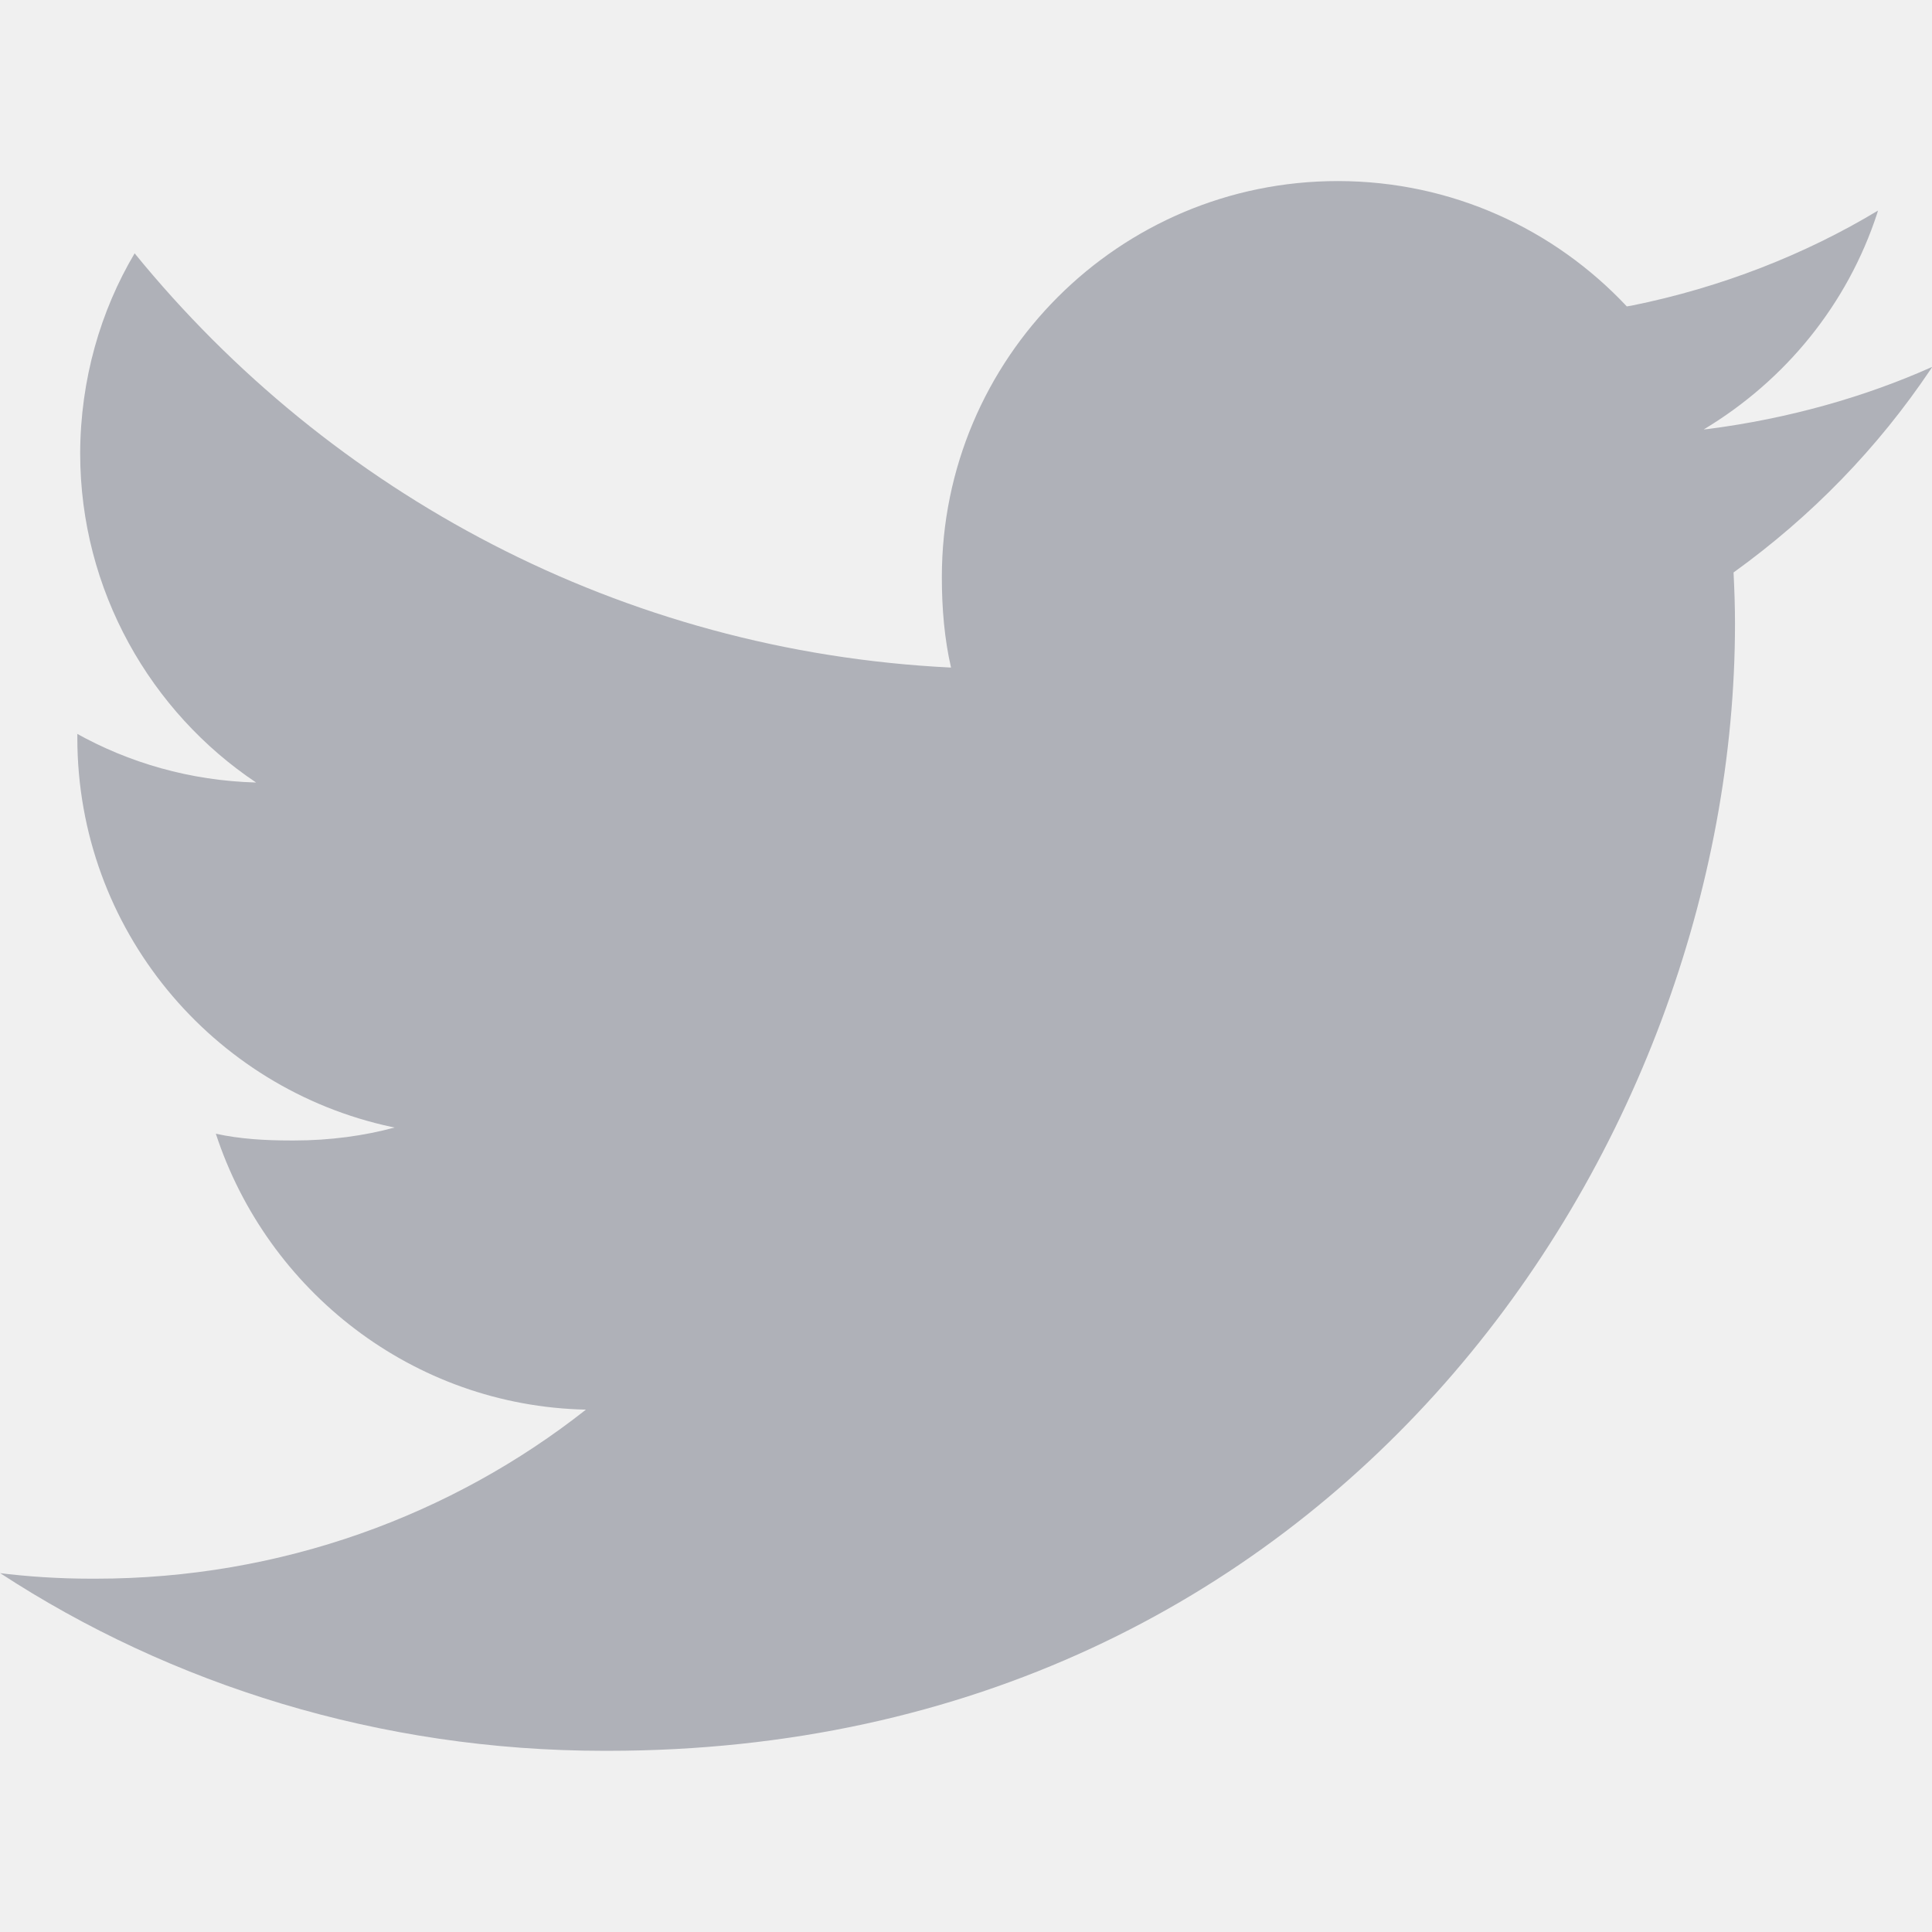
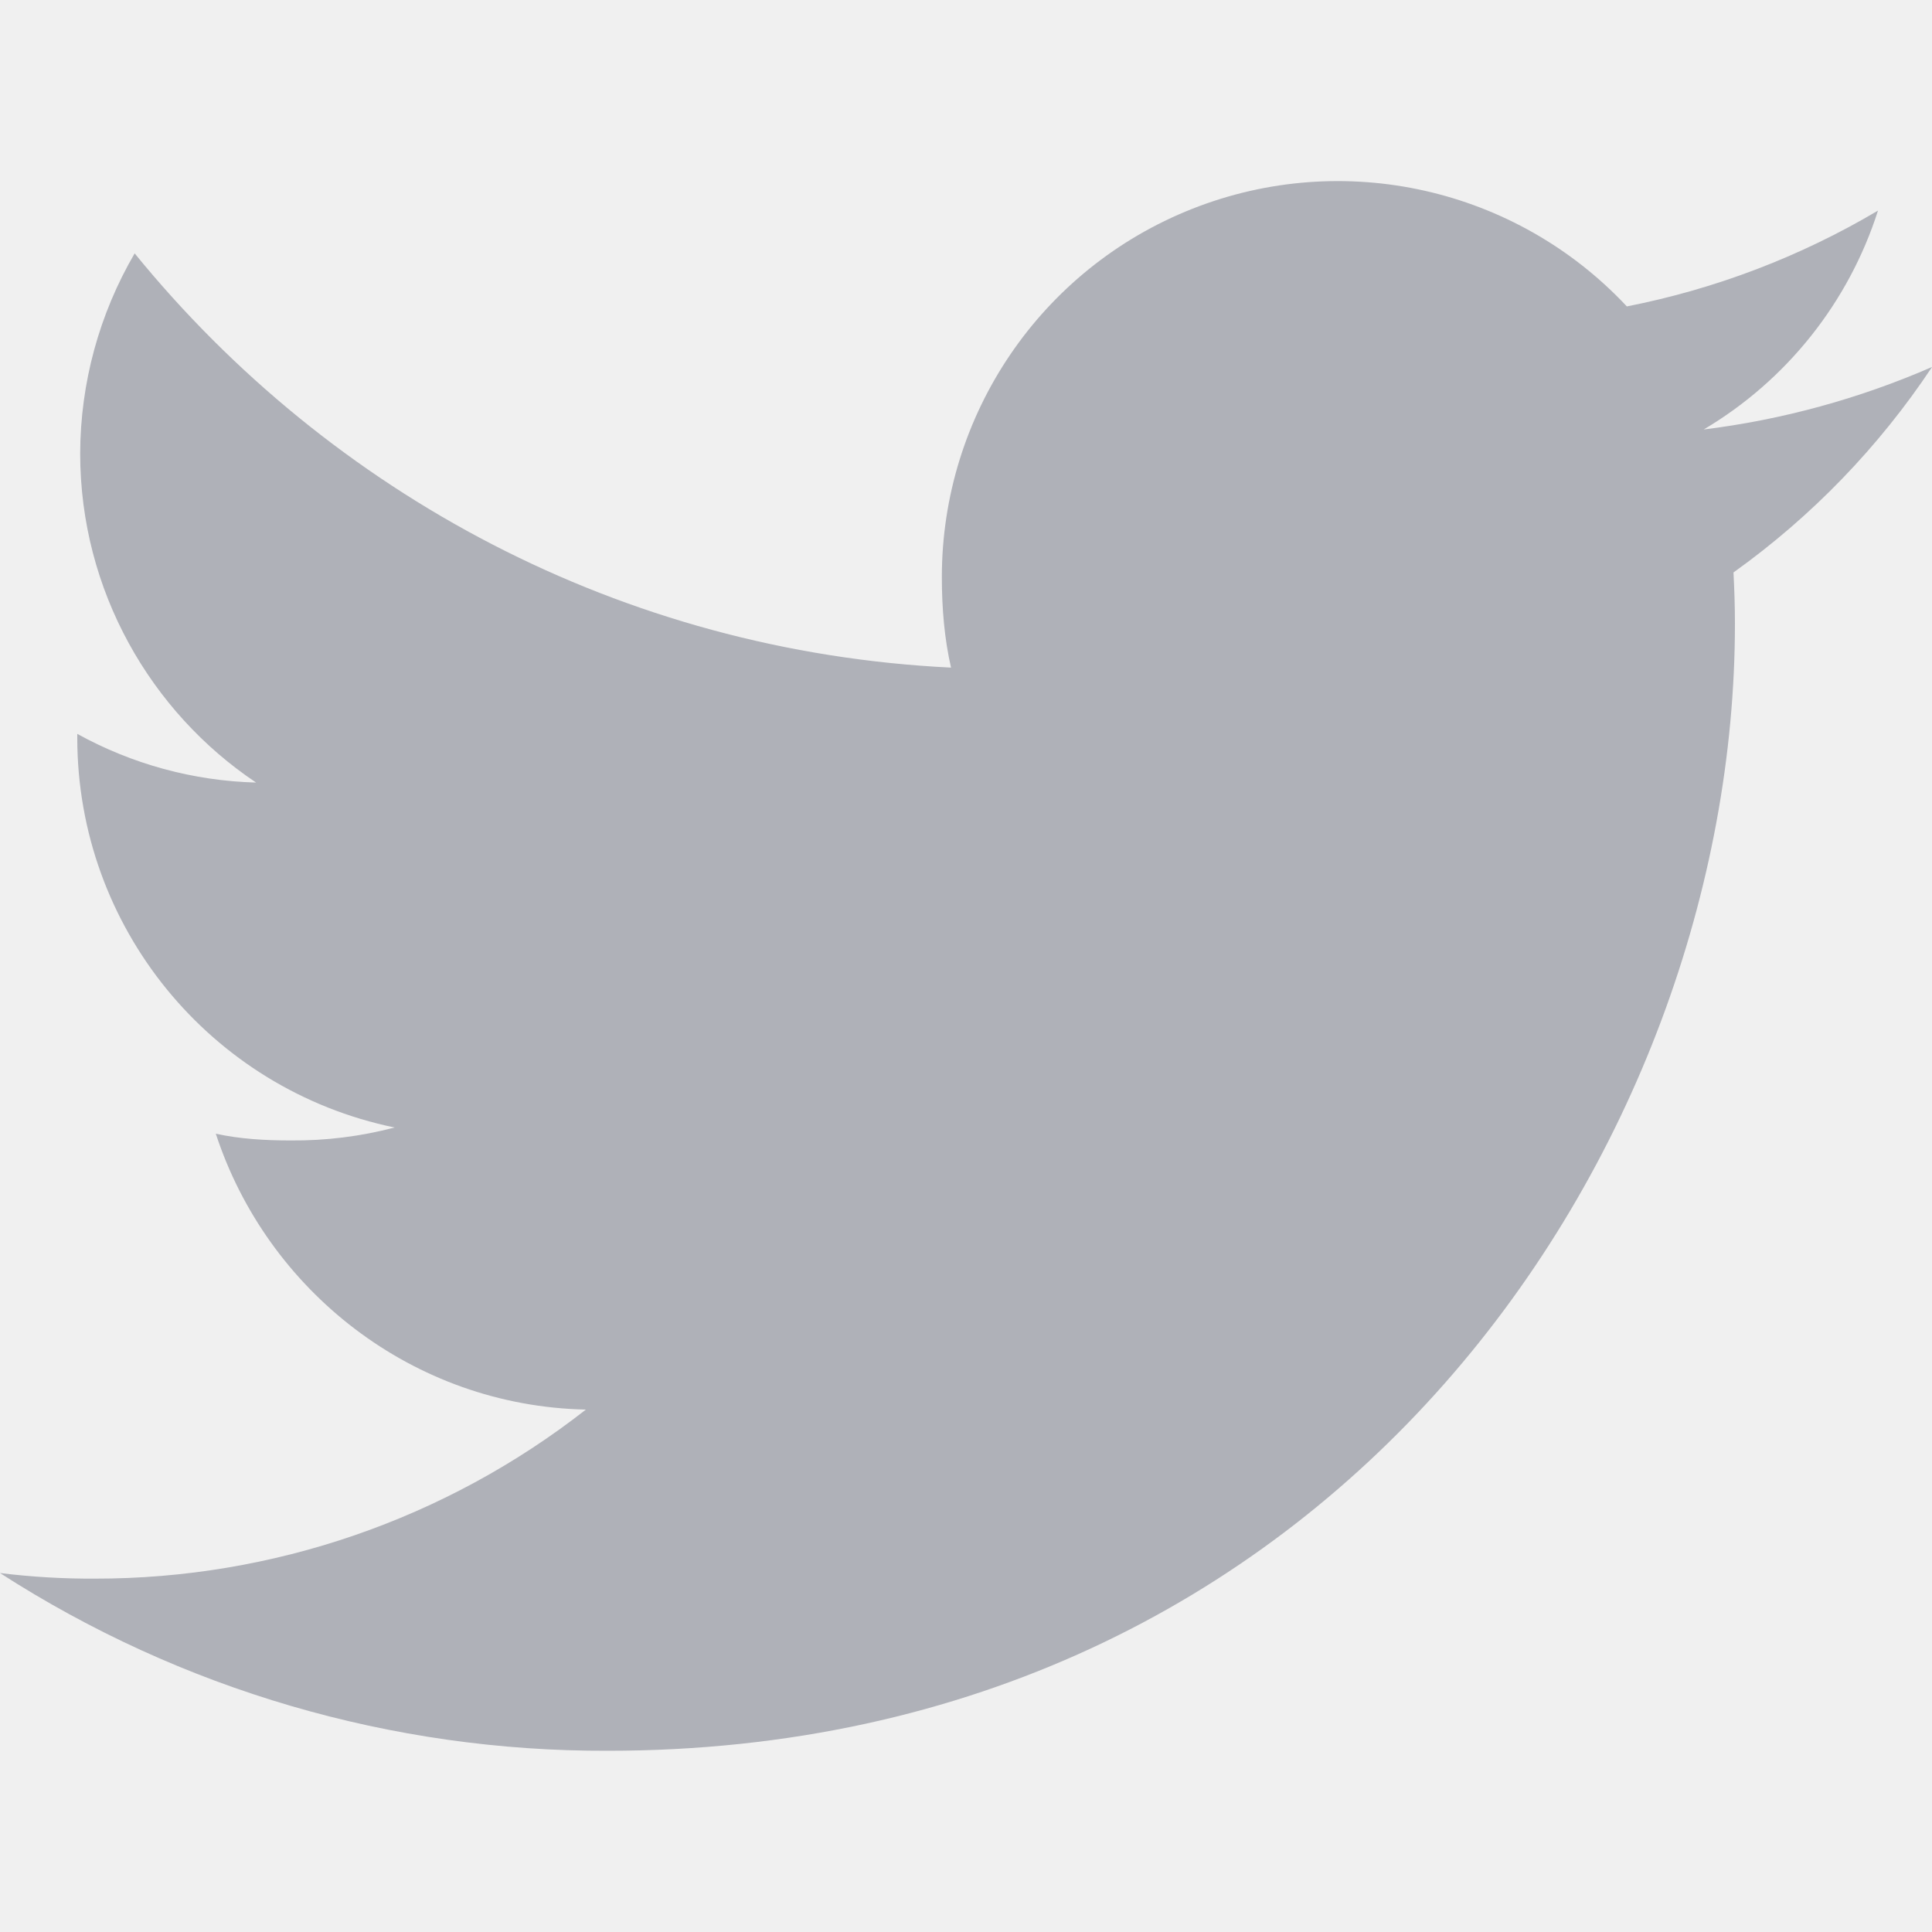
- <svg xmlns="http://www.w3.org/2000/svg" version="1.1" width="32" height="32" viewBox="0 0 32 32">
-   <path fill="#afb1b8" d="M32 6.078c-1.1 0.493-2.376 0.857-3.713 1.028l-0.068 0.007c1.36-0.817 2.382-2.078 2.873-3.579l0.013-0.046c-1.197 0.722-2.591 1.273-4.076 1.573l-0.084 0.014c-1.2-1.279-2.9-2.076-4.787-2.076-3.622 0-6.558 2.936-6.558 6.558 0 0.001 0 0.003 0 0.004v-0c0 0.52 0.043 1.021 0.152 1.496-5.454-0.266-10.28-2.88-13.522-6.861-0.564 0.949-0.899 2.092-0.902 3.313v0.001c0 2.272 1.171 4.286 2.914 5.451-1.091-0.030-2.107-0.325-2.994-0.823l0.033 0.017v0.072c0.003 3.165 2.236 5.807 5.213 6.44l0.043 0.008c-0.499 0.136-1.071 0.215-1.662 0.215-0.020 0-0.041-0-0.061-0l0.003 0c-0.419 0-0.843-0.024-1.242-0.112 0.85 2.598 3.261 4.509 6.13 4.57-2.215 1.746-5.045 2.8-8.122 2.8-0.004 0-0.008 0-0.013 0h0.001c-0.018 0-0.040 0-0.062 0-0.531 0-1.055-0.034-1.569-0.099l0.061 0.006c2.826 1.846 6.287 2.944 10.004 2.944 0.021 0 0.042-0 0.063-0h-0.003c12.072 0 18.672-10 18.672-18.669 0-0.288-0.010-0.57-0.024-0.848 1.299-0.936 2.39-2.064 3.258-3.355l0.030-0.047z" />
+ <svg xmlns="http://www.w3.org/2000/svg" width="20" height="20" fill="none">
+   <g clip-path="url(#a)">
+     <path d="M20 3.799a8.549 8.549 0 0 1-2.363.647 4.077 4.077 0 0 0 1.804-2.266 8.192 8.192 0 0 1-2.6.992A4.099 4.099 0 0 0 9.75 5.976c0 .325.027.638.095.935-3.409-.166-6.425-1.8-8.451-4.288A4.128 4.128 0 0 0 .83 4.694c0 1.42.732 2.679 1.821 3.407A4.05 4.05 0 0 1 .8 7.597v.045a4.119 4.119 0 0 0 3.285 4.03 4.09 4.09 0 0 1-1.075.134c-.262 0-.527-.015-.776-.07.531 1.624 2.038 2.818 3.831 2.856a8.238 8.238 0 0 1-5.084 1.75A7.67 7.67 0 0 1 0 16.284a11.543 11.543 0 0 0 6.29 1.84c7.545 0 11.67-6.25 11.67-11.668 0-.18-.006-.356-.015-.53A8.179 8.179 0 0 0 20 3.8Z" fill="#AFB1B8" />
+   </g>
+   <defs>
+     <clipPath id="a">
+       <path fill="#fff" d="M0 0h20v20H0z" />
+     </clipPath>
+   </defs>
</svg>
